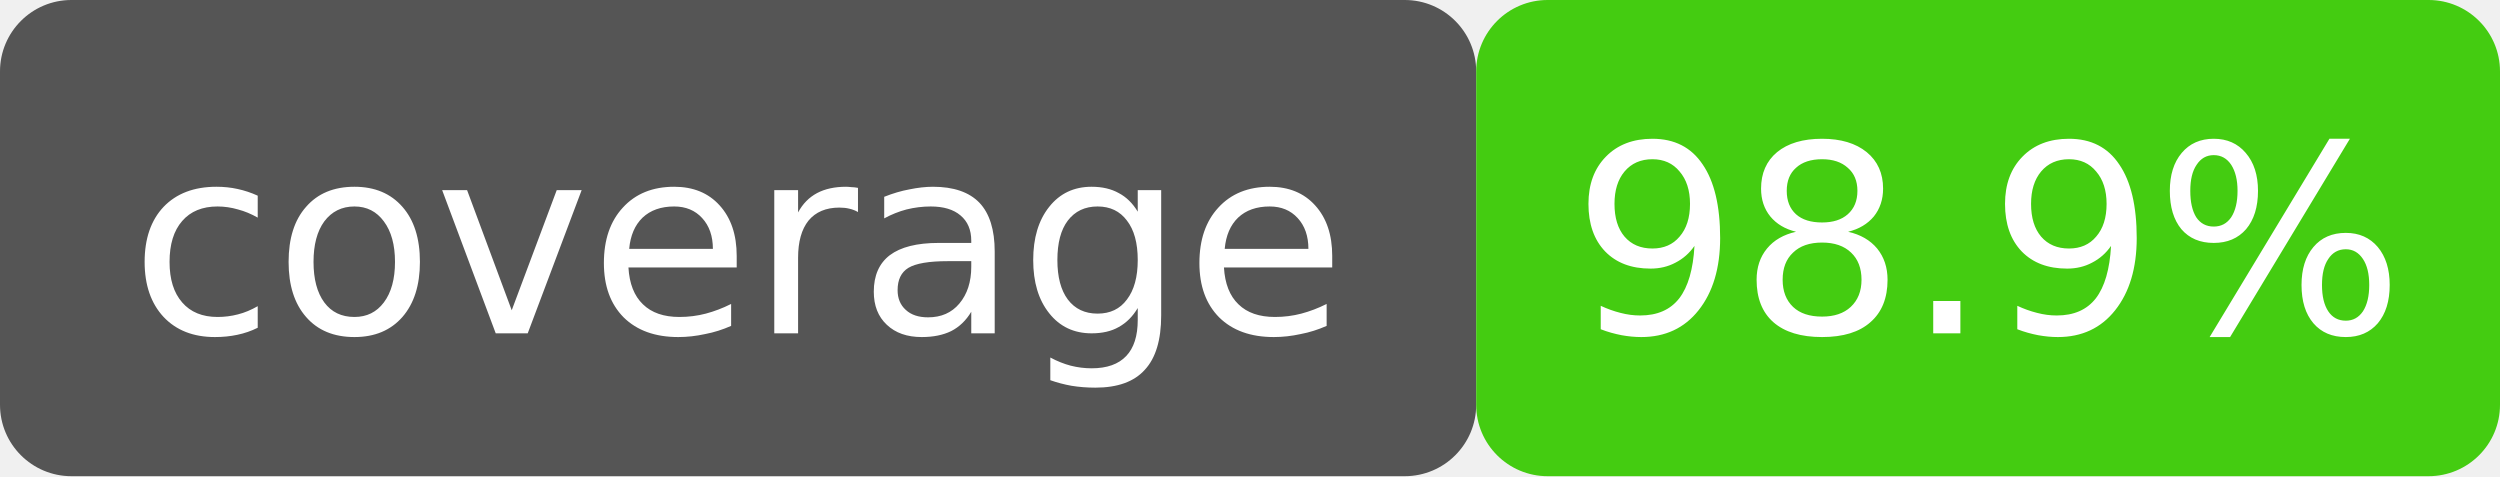
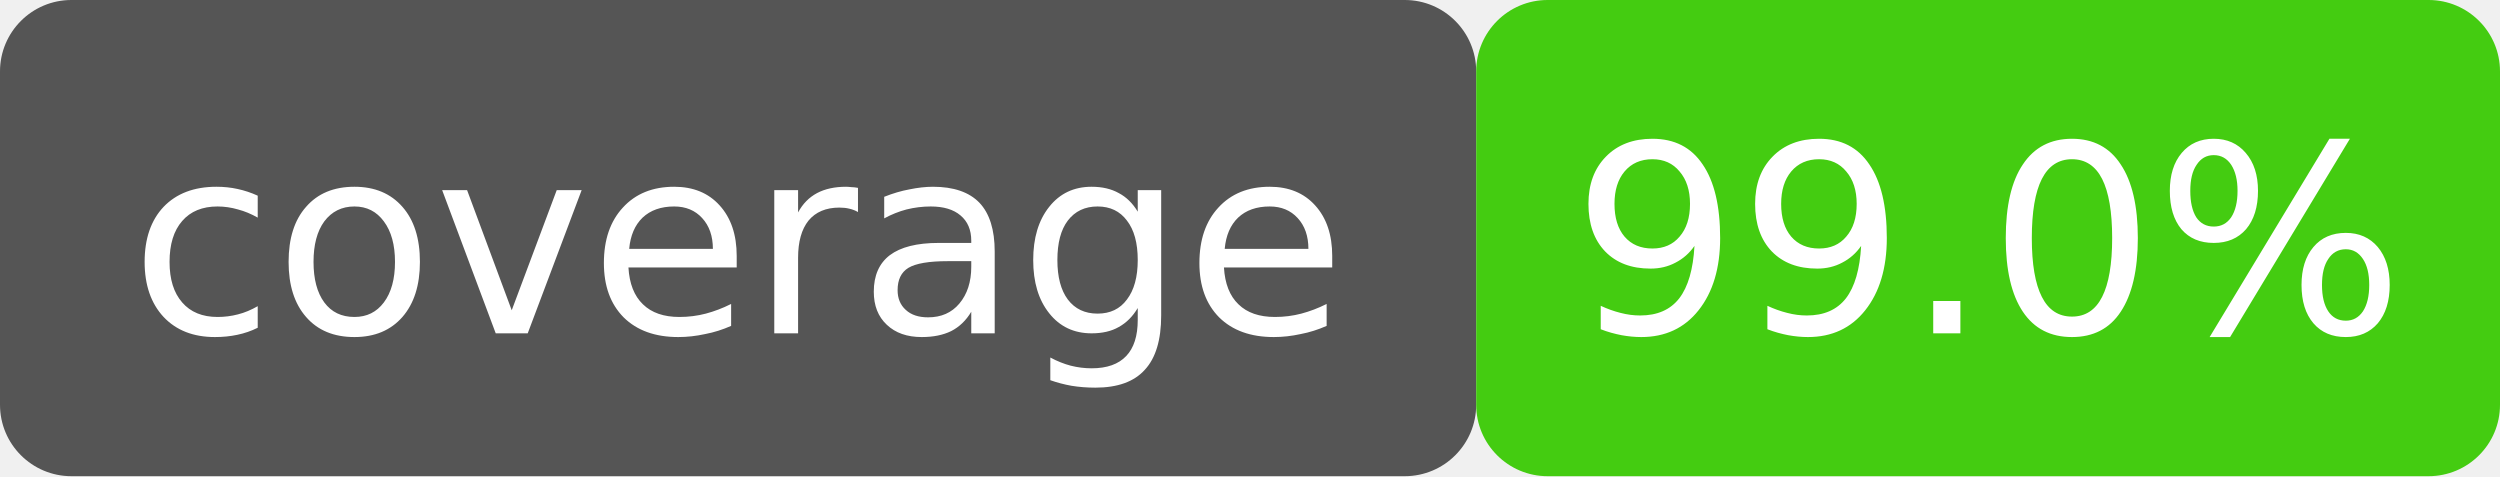
- <svg xmlns="http://www.w3.org/2000/svg" width="105" height="20" viewBox="0 0 105 20" role="img" aria-label="coverage: 98.9%">
+ <svg xmlns="http://www.w3.org/2000/svg" width="105" height="20" viewBox="0 0 105 20" role="img" aria-label="coverage: 99.0%">
  <rect width="62" height="20" rx="3" fill="#555" />
  <rect x="62" width="43" height="20" rx="3" fill="#4c1" />
  <rect width="105" height="20" rx="3" fill="none" />
  <g fill="#fff" font-family="Verdana,DejaVu Sans,sans-serif" font-size="11" text-anchor="middle">
    <text x="31" y="14">coverage</text>
-     <text x="83.5" y="14">98.9%</text>
+     <text x="83.5" y="14">99.0%</text>
  </g>
</svg>
